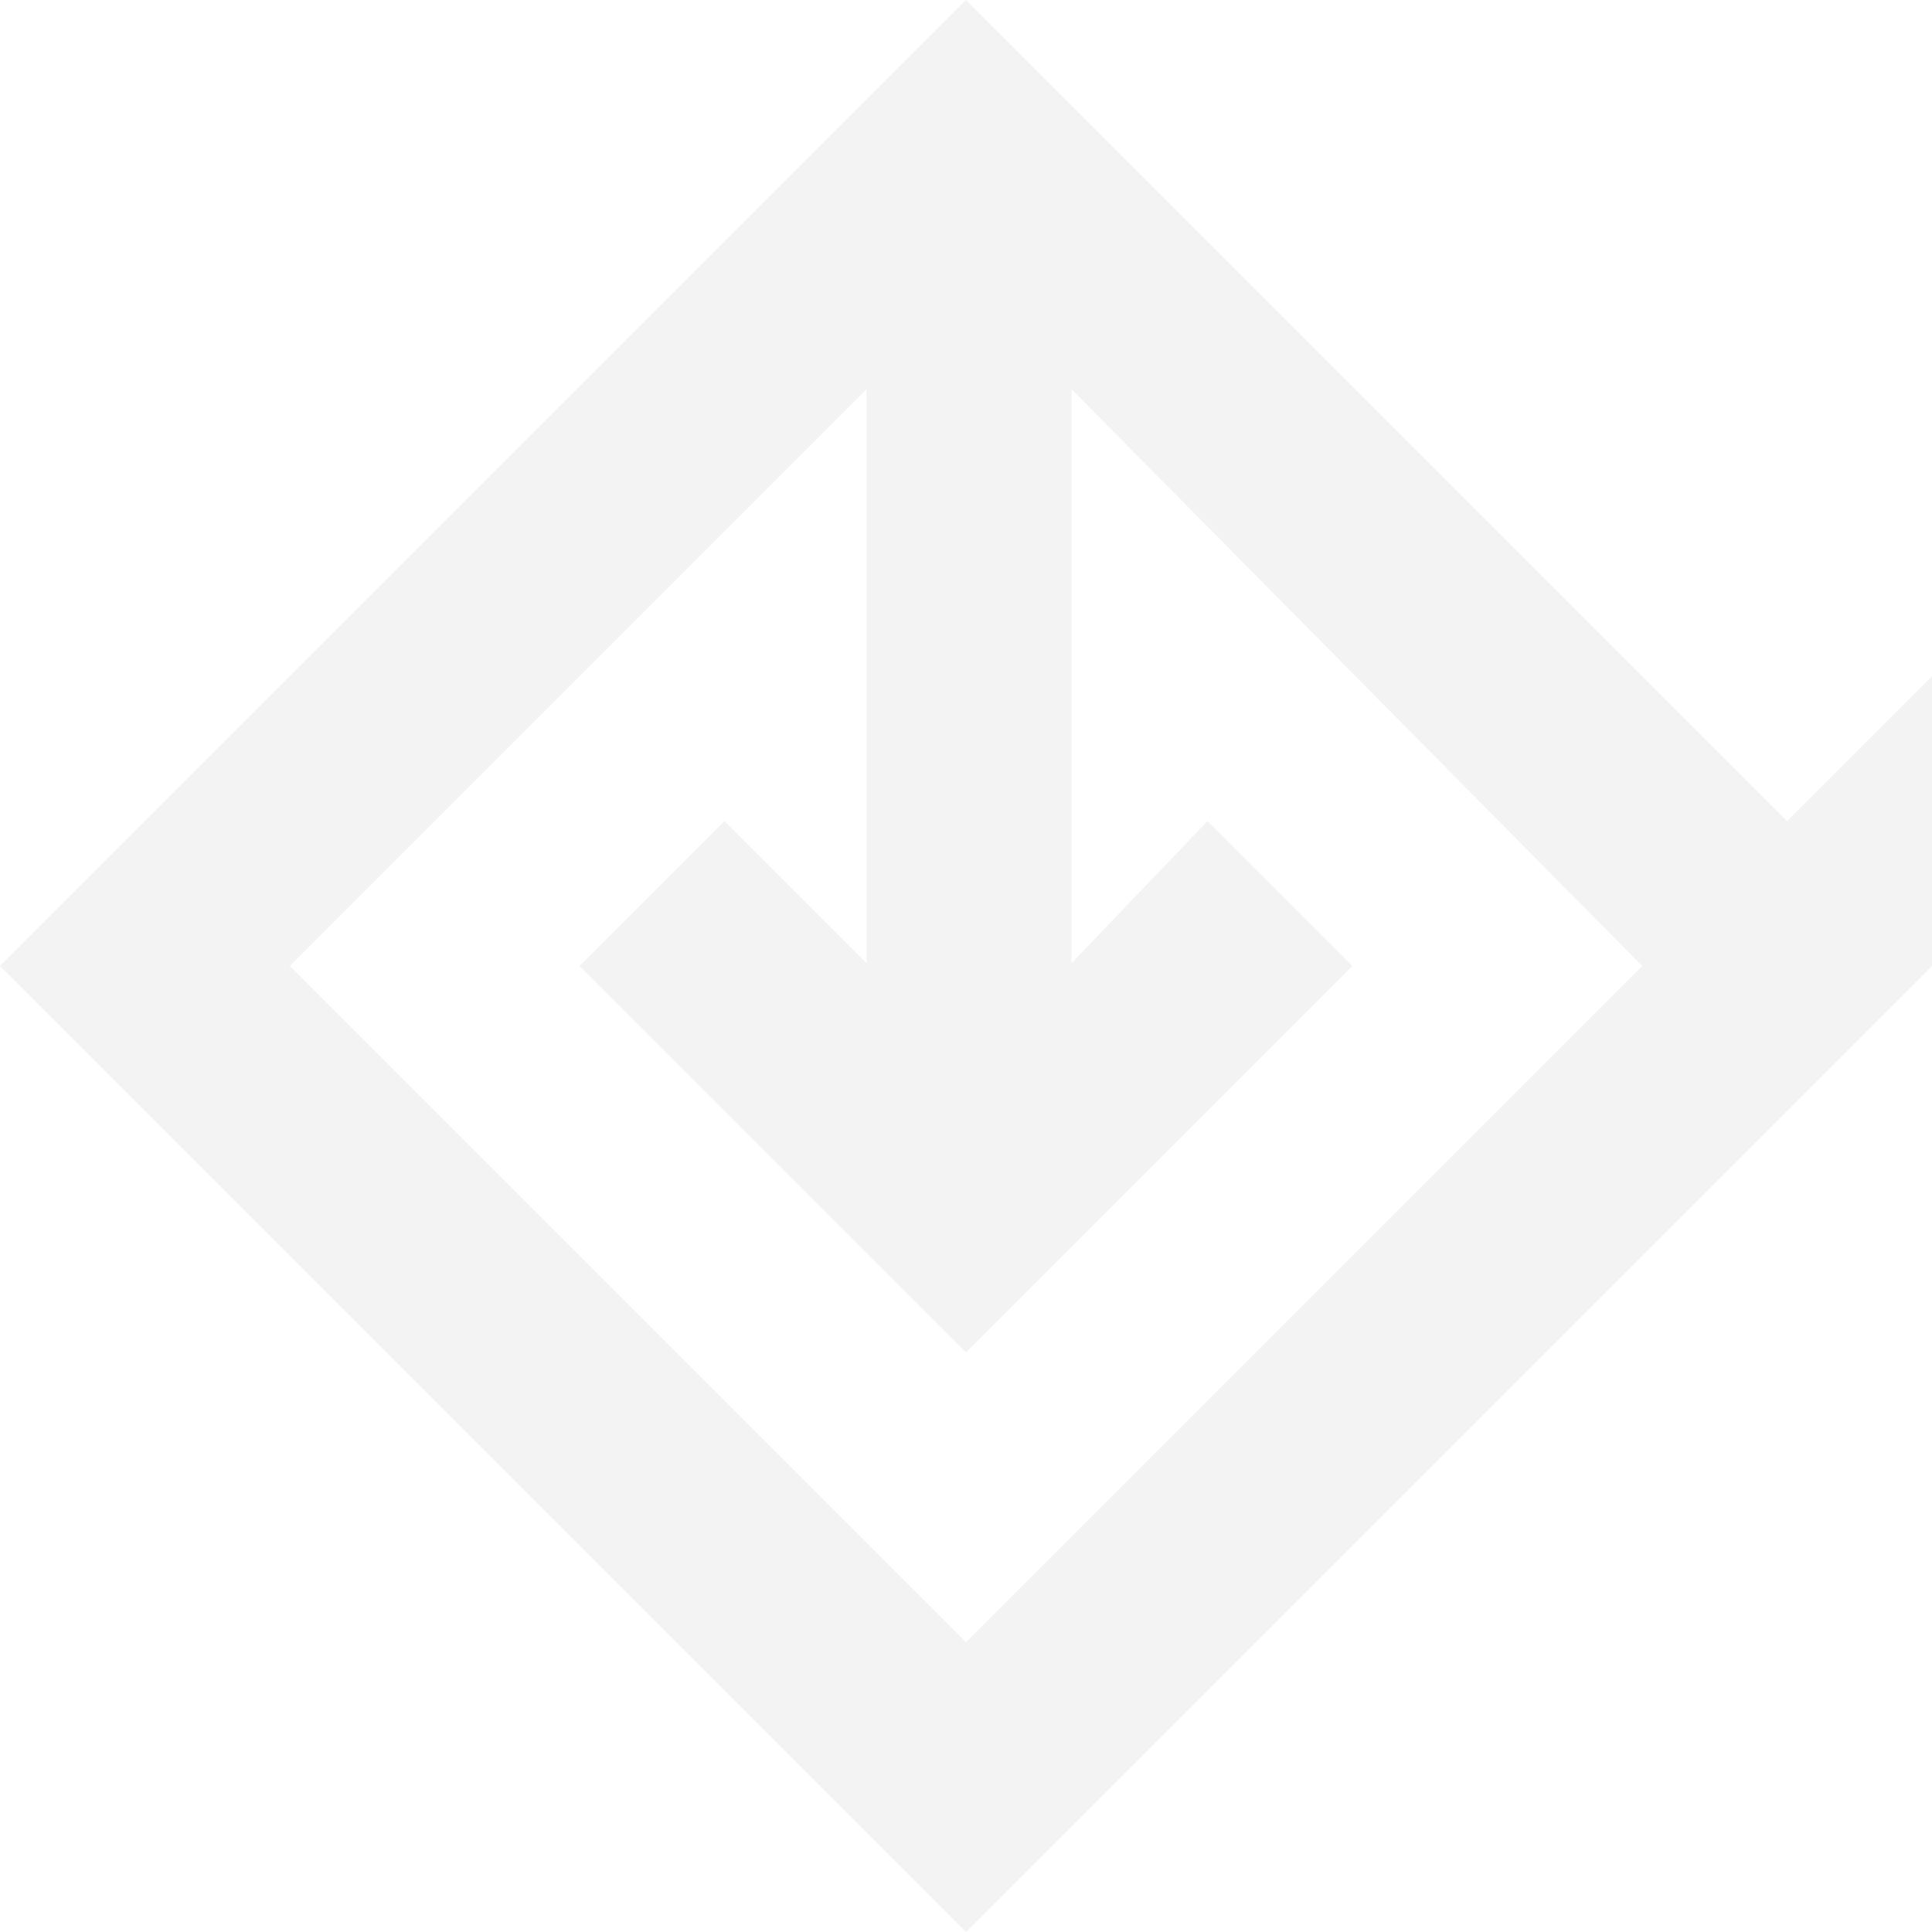
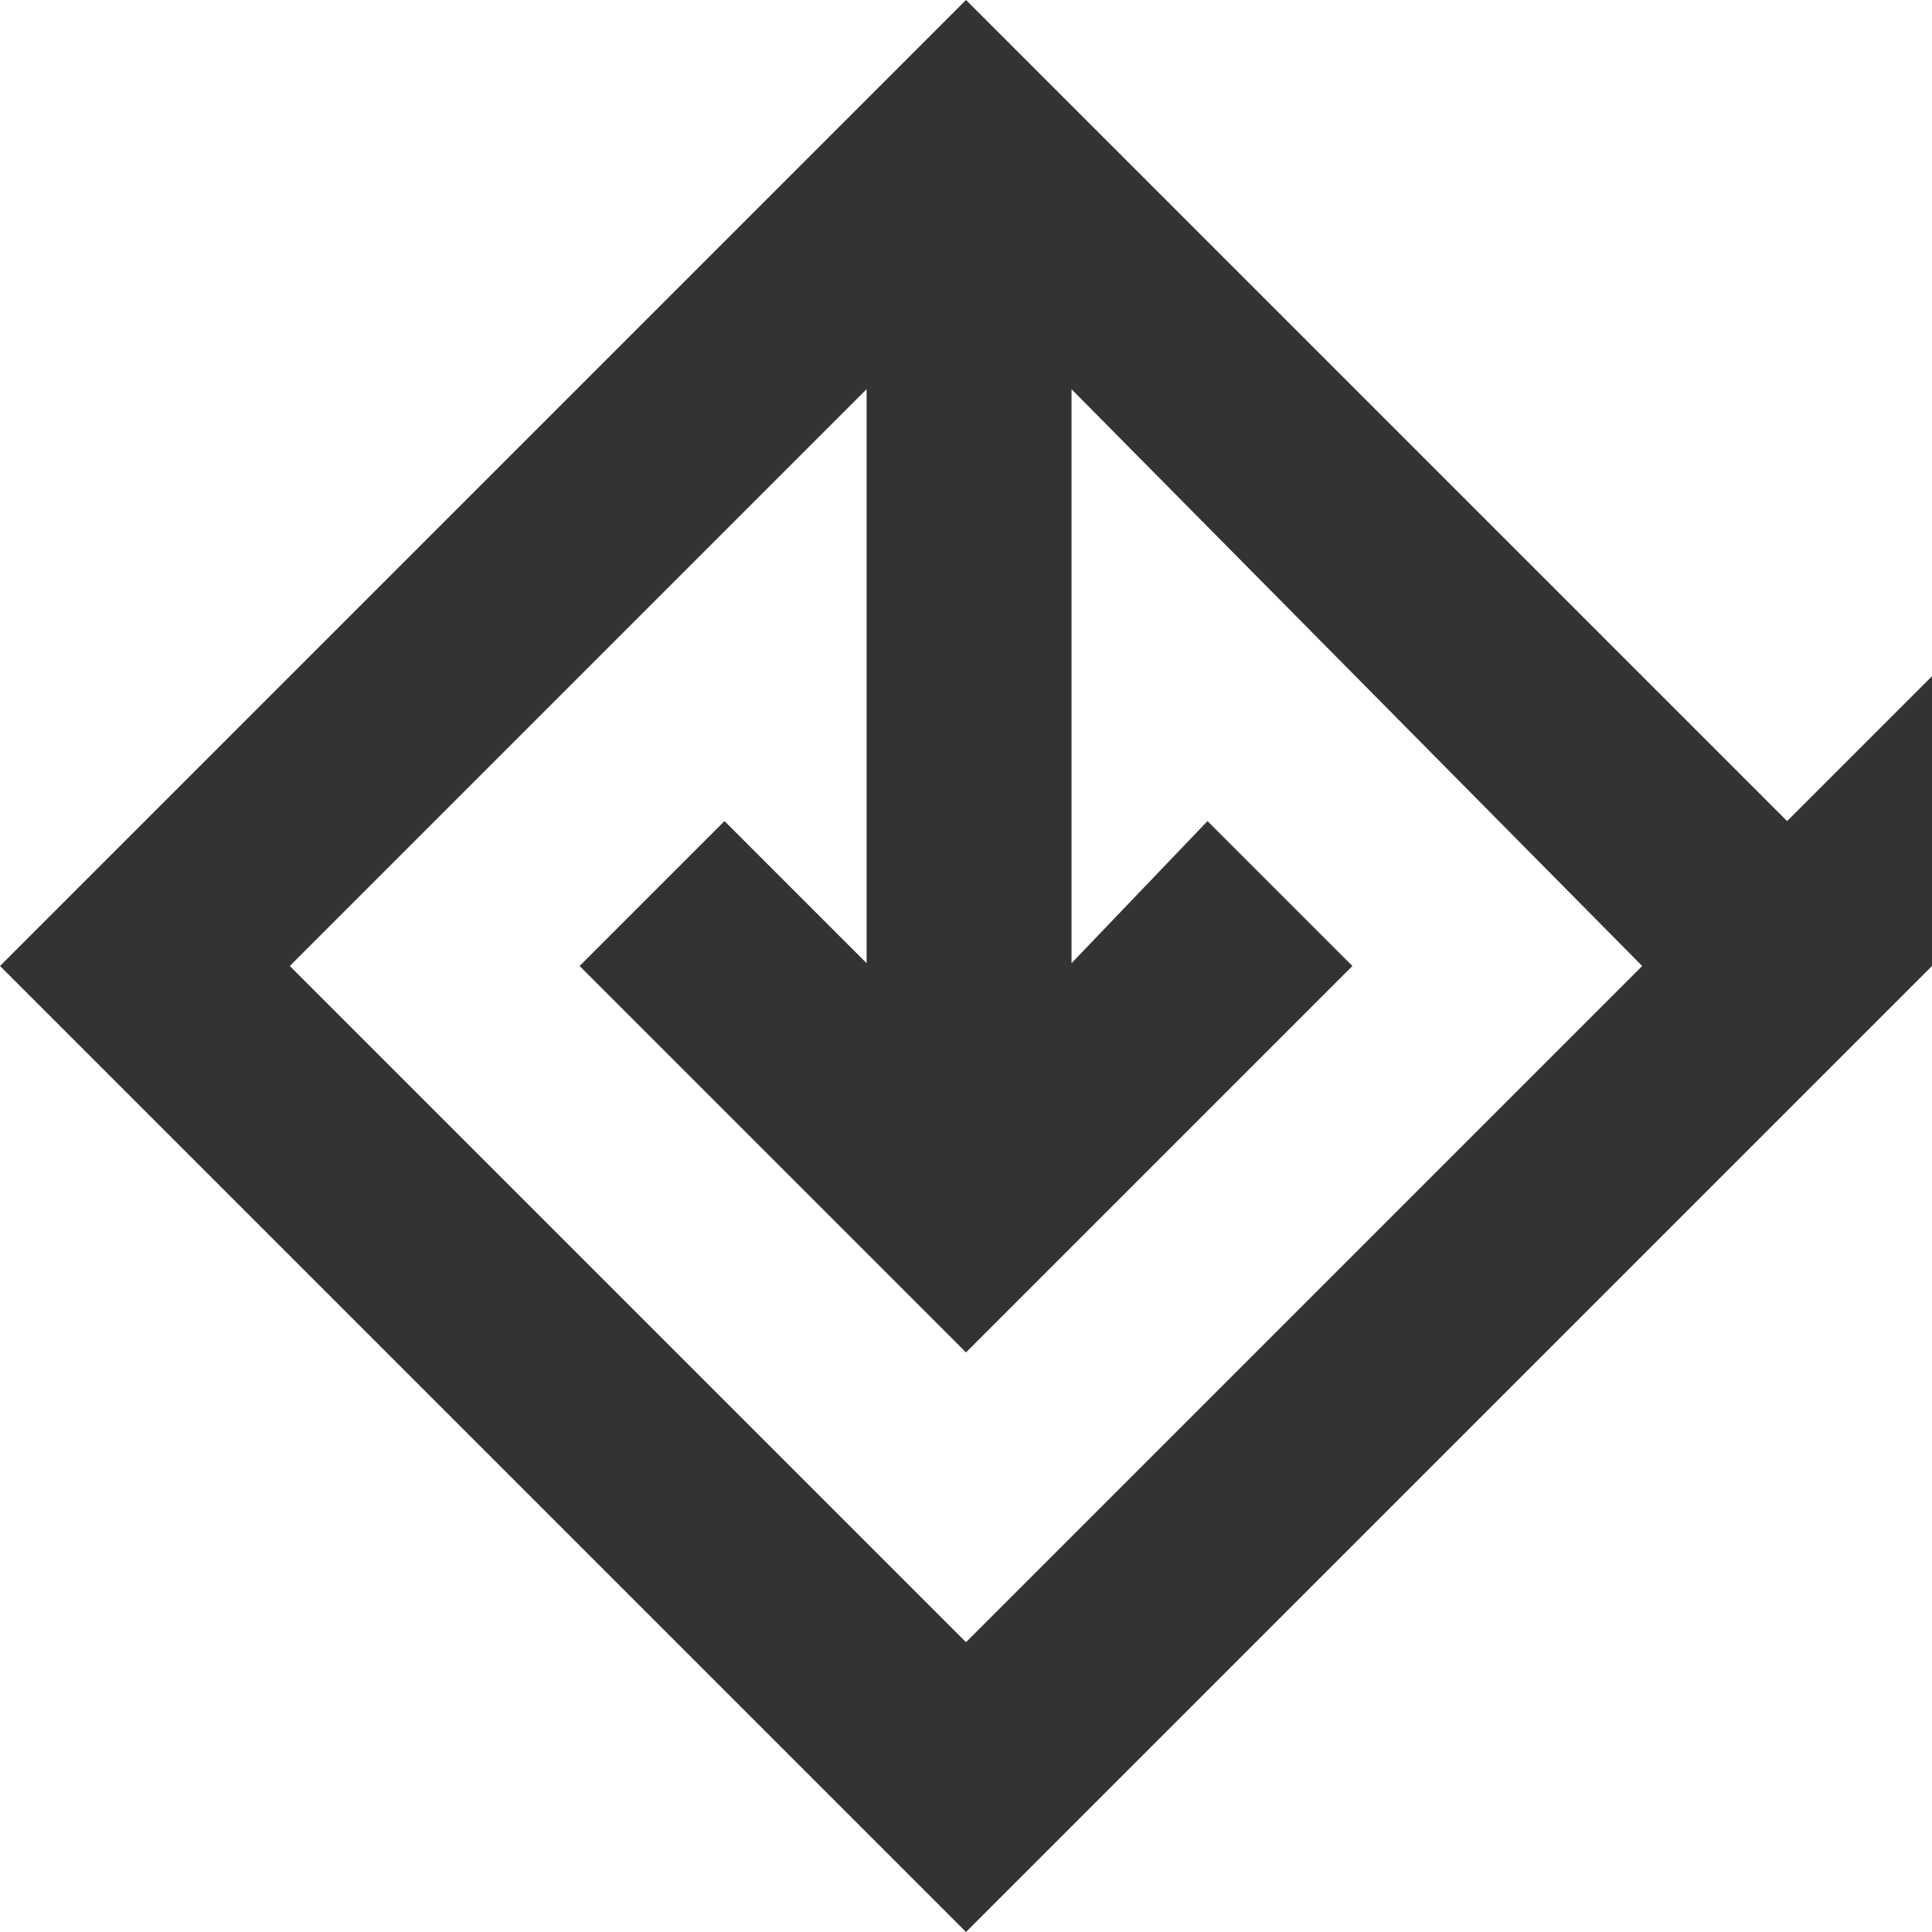
- <svg xmlns="http://www.w3.org/2000/svg" width="40" height="40" viewBox="0 0 40 40" fill="none">
-   <path fill-rule="evenodd" clip-rule="evenodd" d="M20 0L0 20L20 40L40 20L40 14L37 17L20 0ZM17.942 8.058L6 20L20 34L34 20L22.185 8.058V19.942L25 17L28 20L20 28L12 20L15 17L17.942 19.942V8.058Z" fill="#F3F3F3" />
+ <svg xmlns="http://www.w3.org/2000/svg" width="40" height="40" viewBox="0 0 40 40" fill="#333">
+   <path fill-rule="evenodd" clip-rule="evenodd" d="M20 0L0 20L20 40L40 20L40 14L37 17L20 0ZM17.942 8.058L6 20L20 34L34 20L22.185 8.058V19.942L25 17L28 20L20 28L12 20L15 17L17.942 19.942V8.058Z" />
</svg>
